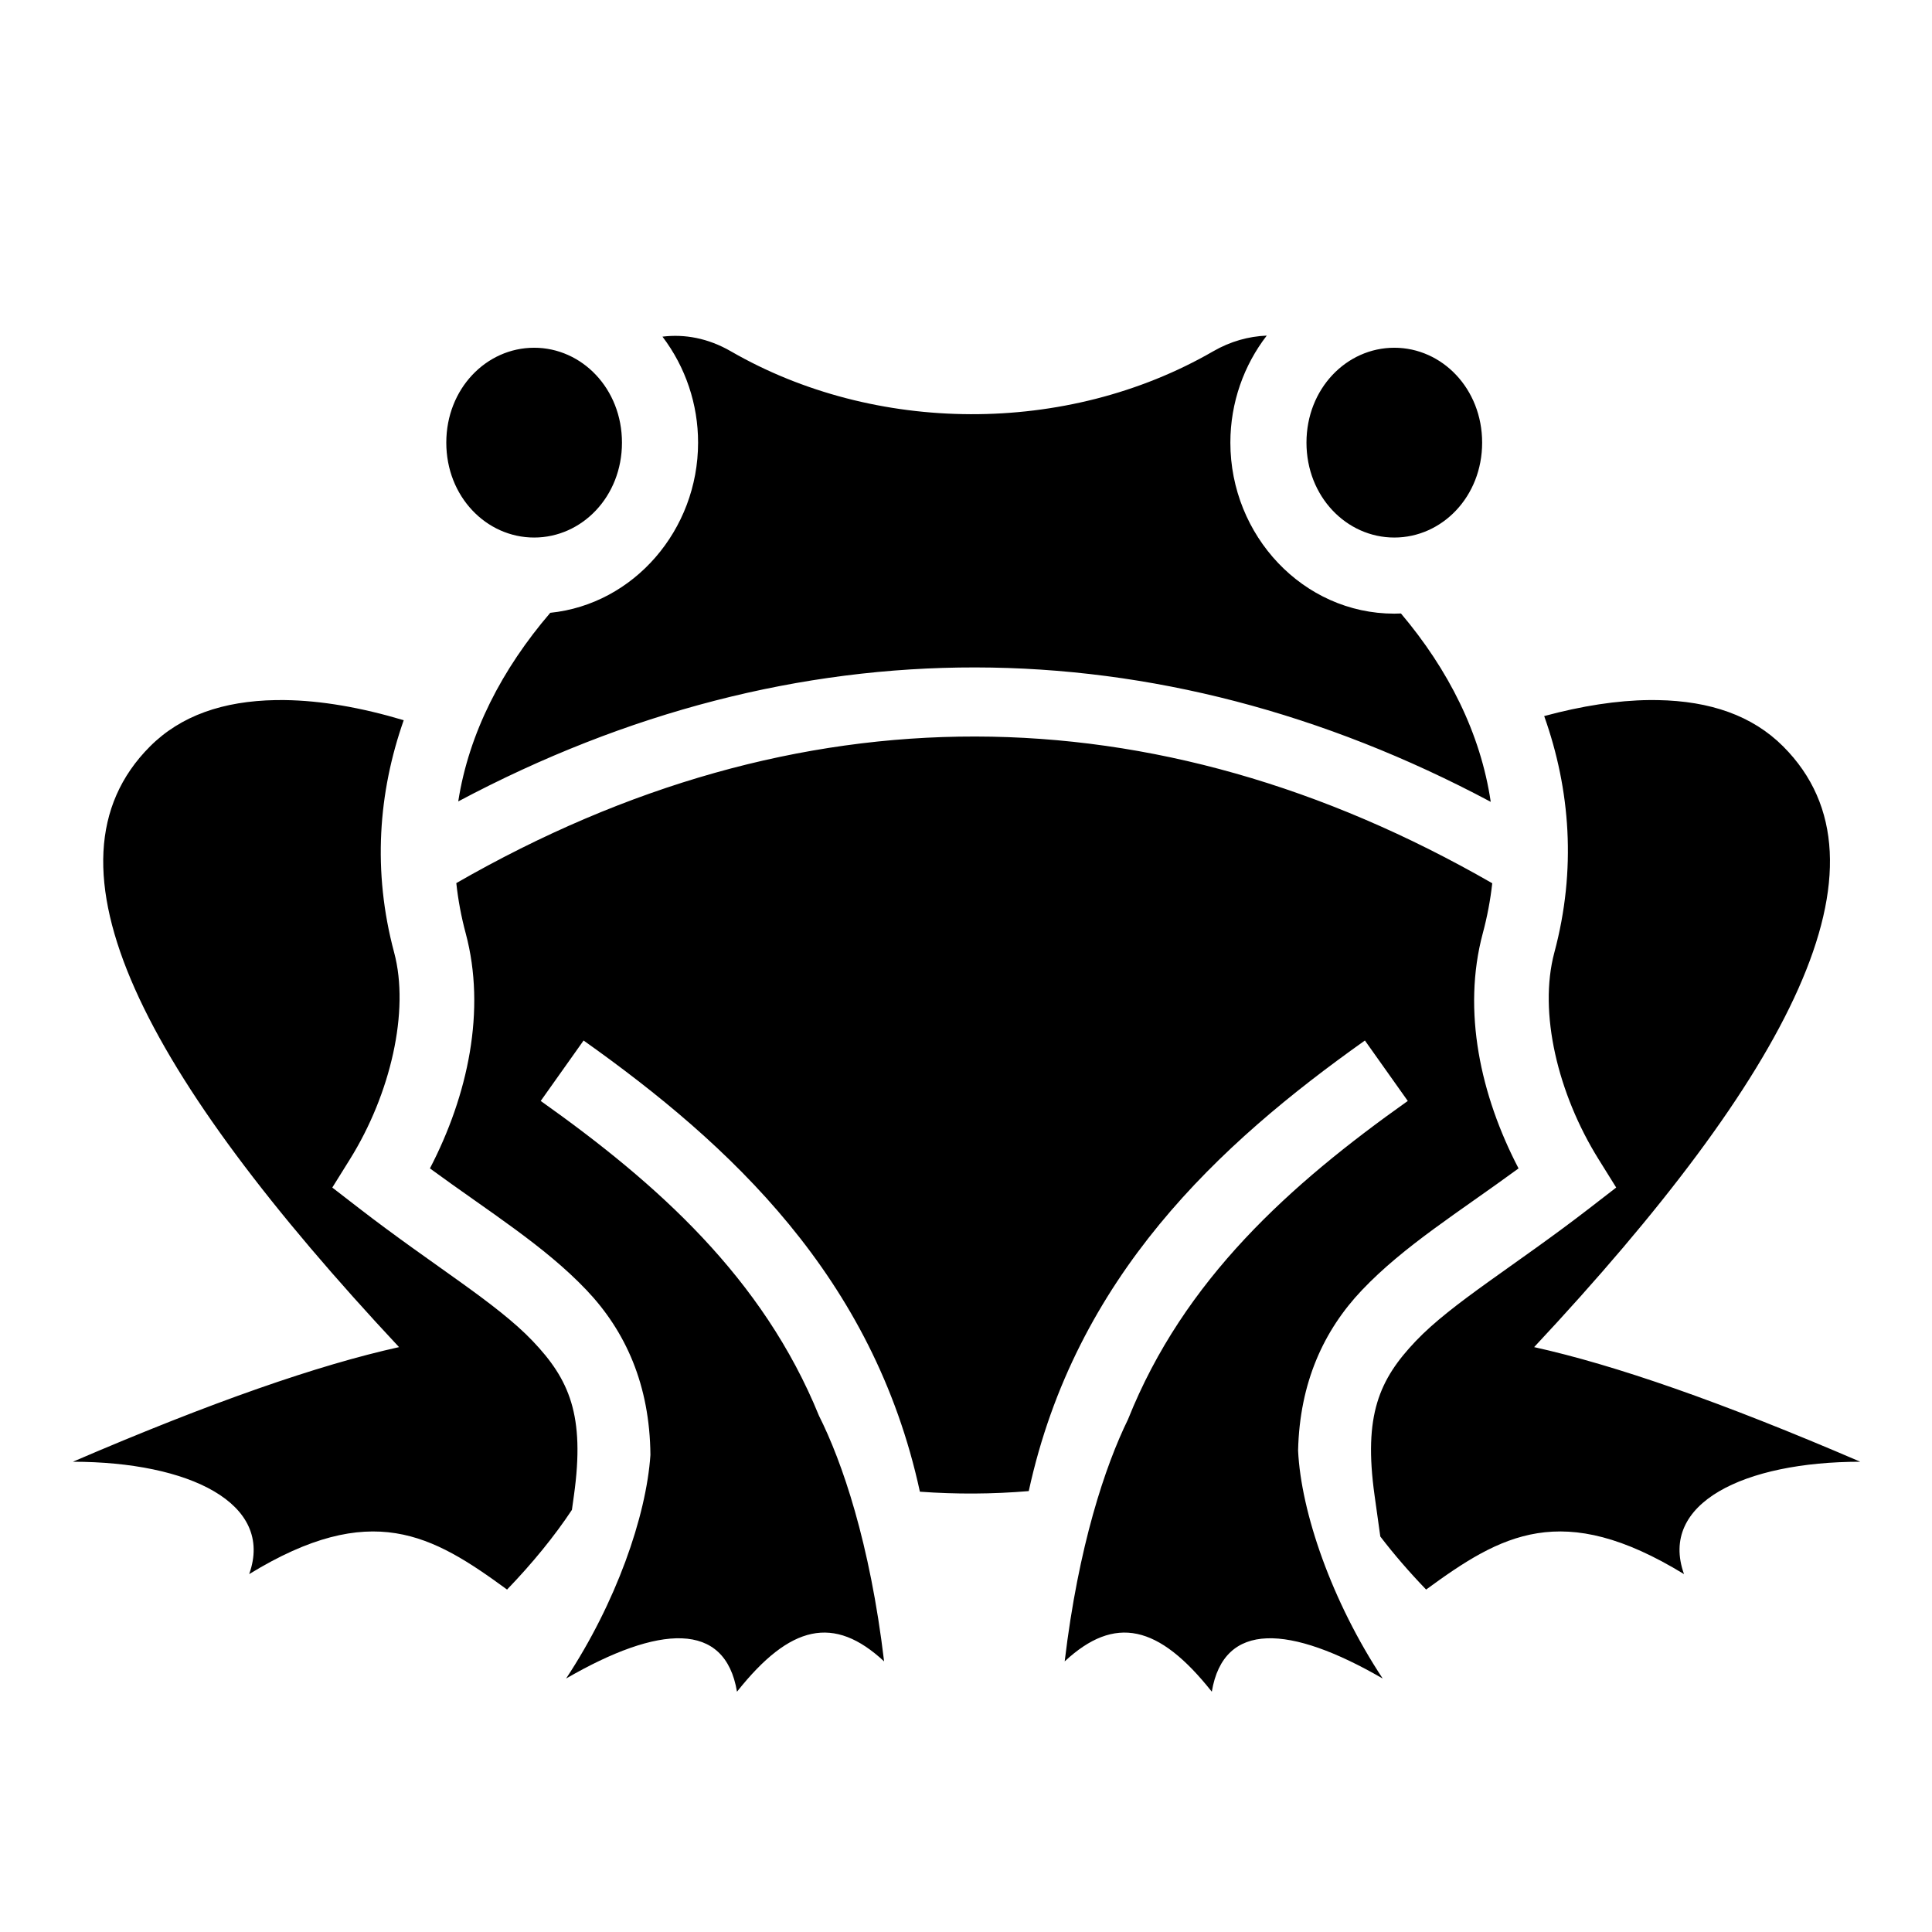
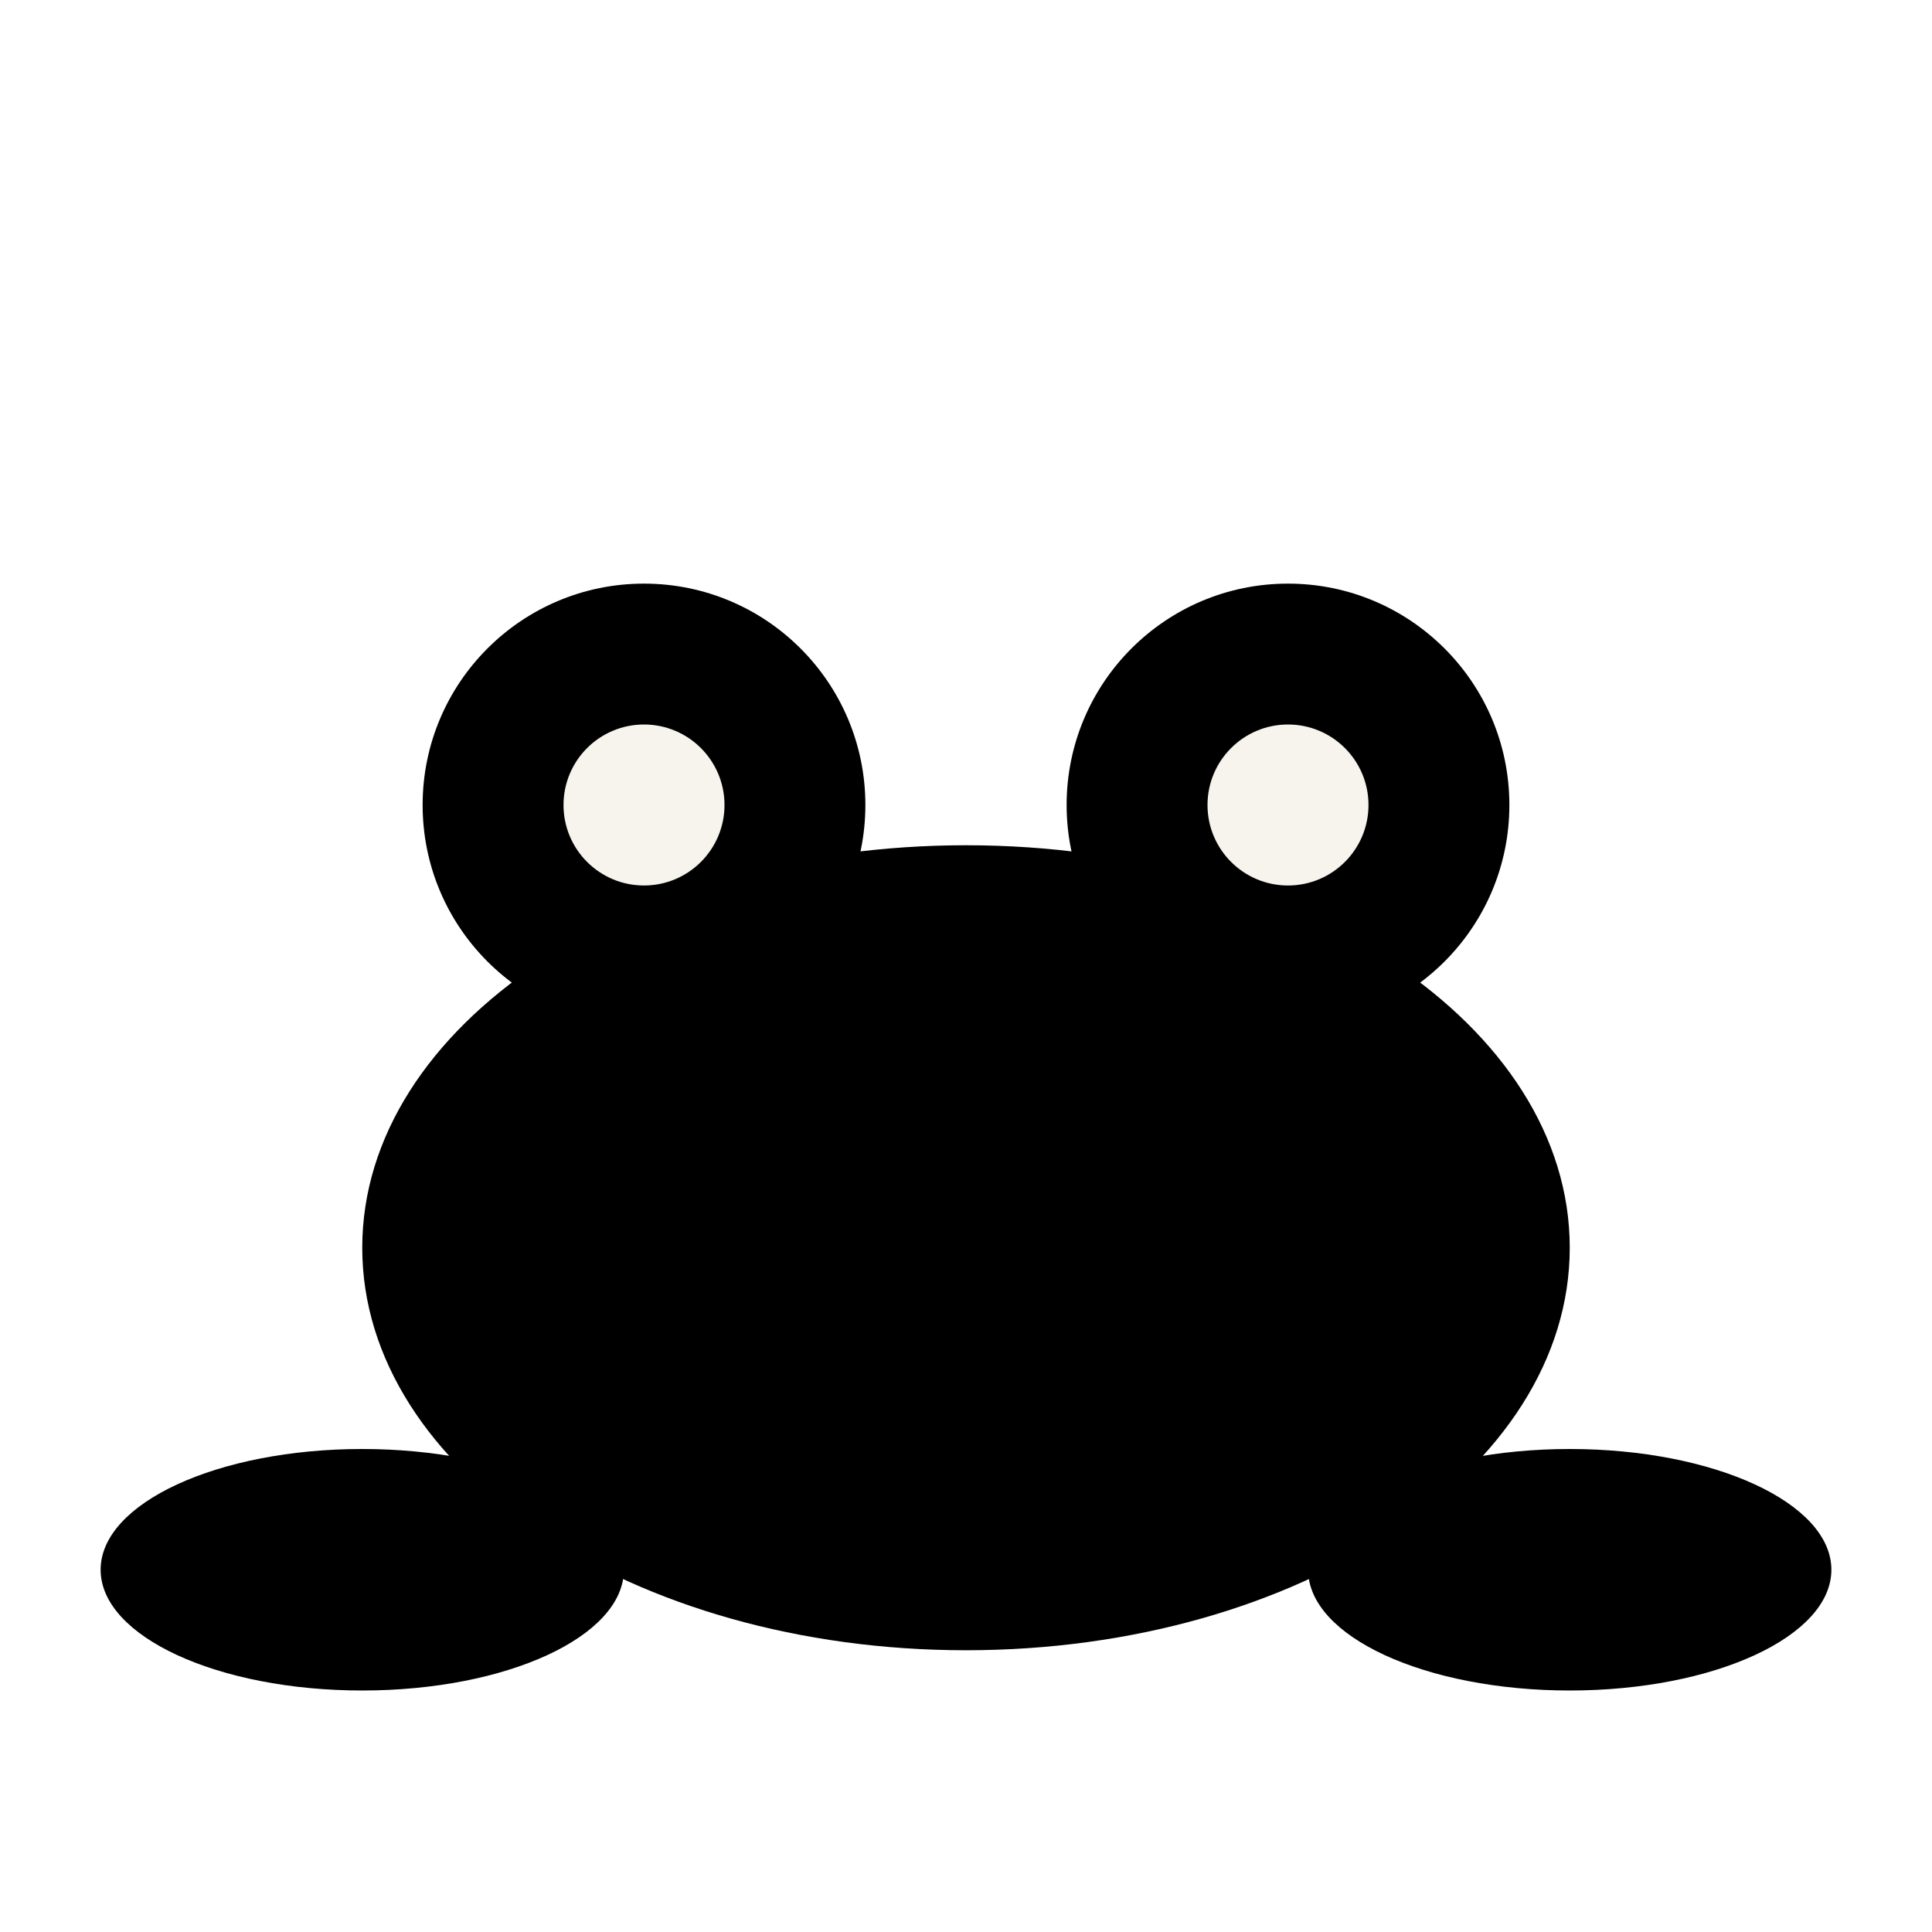
- <svg xmlns="http://www.w3.org/2000/svg" viewBox="0 0 512 512">
-   <path fill="currentColor" d="M335.7 88.94c-4.742.194-9.563 1.486-14.204 4.165c-38.934 22.48-89.77 21.953-127.79.002c-6.09-3.516-12.285-4.61-18.145-3.892a46.38 46.38 0 0 1 9.438 28.09c0 23.15-17.037 42.83-39.176 45.095c-12.775 14.92-21.553 31.807-24.386 49.983c44.73-23.79 90.947-35.572 137.064-35.508c46.15.064 92.197 11.987 136.56 35.62c-2.69-18.15-11.216-35.043-23.794-49.92c-.585.026-1.17.048-1.76.048c-24.18 0-43.447-20.7-43.447-45.318c0-10.64 3.6-20.543 9.64-28.364zm-194.15 3.216c-12.67 0-23.277 10.85-23.277 25.15c0 14.297 10.608 25.147 23.278 25.147s23.276-10.85 23.276-25.148s-10.606-25.15-23.275-25.15zm227.956 0c-12.67 0-23.277 10.85-23.277 25.15c0 14.297 10.607 25.147 23.276 25.147s23.277-10.85 23.277-25.148s-10.608-25.15-23.277-25.15zm67.572 93.367c-8.525.088-17.893 1.546-27.853 4.243c6.926 19.457 8.57 40.725 2.695 62.656c-4.26 15.896.933 37.475 11.7 54.758l4.69 7.53l-7.02 5.43c-19.765 15.28-36.44 25.107-46.104 35.264s-13.887 19.59-10.915 40.875l1.525 10.91c3.596 4.7 7.678 9.43 12.142 14.06c19.876-14.55 36.01-23.887 68.344-4.094c-6.738-18.804 15.938-29.762 46.72-29.78c-36.91-15.88-64.98-25.62-86.438-30.376c67.492-72.188 97.182-127.96 66-159.188c-8.172-8.183-19.356-12.034-33.28-12.28a81 81 0 0 0-2.204-.01zm-361.617.002a80 80 0 0 0-2.397.006c-13.925.248-25.14 4.1-33.313 12.282c-31.182 31.227-1.492 87 66 159.188c-21.456 4.756-49.528 14.497-86.438 30.375c30.782.02 53.458 10.977 46.72 29.78c32.332-19.792 48.468-10.454 68.343 4.095c6.713-6.962 12.572-14.146 17.188-21.12l.537-3.85c2.972-21.283-1.25-30.716-10.914-40.874c-9.664-10.157-26.34-19.984-46.106-35.265l-7.02-5.427l4.692-7.53c10.73-17.228 15.858-39.233 11.7-54.76c-5.782-21.572-4.185-42.44 2.536-61.56c-11.336-3.388-21.954-5.216-31.527-5.338zm183.038 9.66c-46.096-.065-92.3 12.827-137.574 38.846a87 87 0 0 0 2.494 13.31v.002c5.453 20.354.593 42.93-9.484 62.297c15.89 11.634 30.343 20.526 41.478 32.23c10.36 10.89 16.795 25.132 16.955 43.712c-1.096 16.308-9.157 39.273-22.347 59.244c24.59-14.237 42.134-15.333 45.29 3.492c14.097-17.783 25.698-20.386 38.985-8.035c-3.745-31.452-11.117-52.887-17.258-65.097c-14.896-36.567-42.816-61.484-73.742-83.424l11.36-16.014c38.788 27.517 76.798 62.663 89.124 119.566c9.628.705 19.25.65 28.85-.16c12.362-56.81 50.334-91.918 89.085-119.408l11.36 16.016c-31.19 22.127-59.333 47.28-74.13 84.363c-6.045 12.357-13.14 33.493-16.793 64.158c13.29-12.35 24.89-9.748 38.987 8.035c3.153-18.825 20.697-17.73 45.288-3.492c-13.51-20.455-21.645-44.058-22.42-60.424c.415-18.01 6.81-31.872 16.95-42.533c11.135-11.705 25.586-20.595 41.474-32.23c-10.064-19.29-14.99-41.736-9.48-62.302a88.6 88.6 0 0 0 2.51-13.266c-44.85-25.79-90.852-38.82-136.964-38.886z" />
+ <svg xmlns="http://www.w3.org/2000/svg" viewBox="0 0 48 48" fill="currentColor">
+   <ellipse cx="24" cy="31" rx="15" ry="10" />
+   <circle cx="16" cy="20" r="5.5" />
+   <circle cx="32" cy="20" r="5.5" />
+   <ellipse cx="9" cy="39" rx="6.5" ry="3" />
+   <ellipse cx="39" cy="39" rx="6.5" ry="3" />
+   <circle cx="16" cy="20" r="2" fill="#f7f4ee" />
+   <circle cx="32" cy="20" r="2" fill="#f7f4ee" />
</svg>
